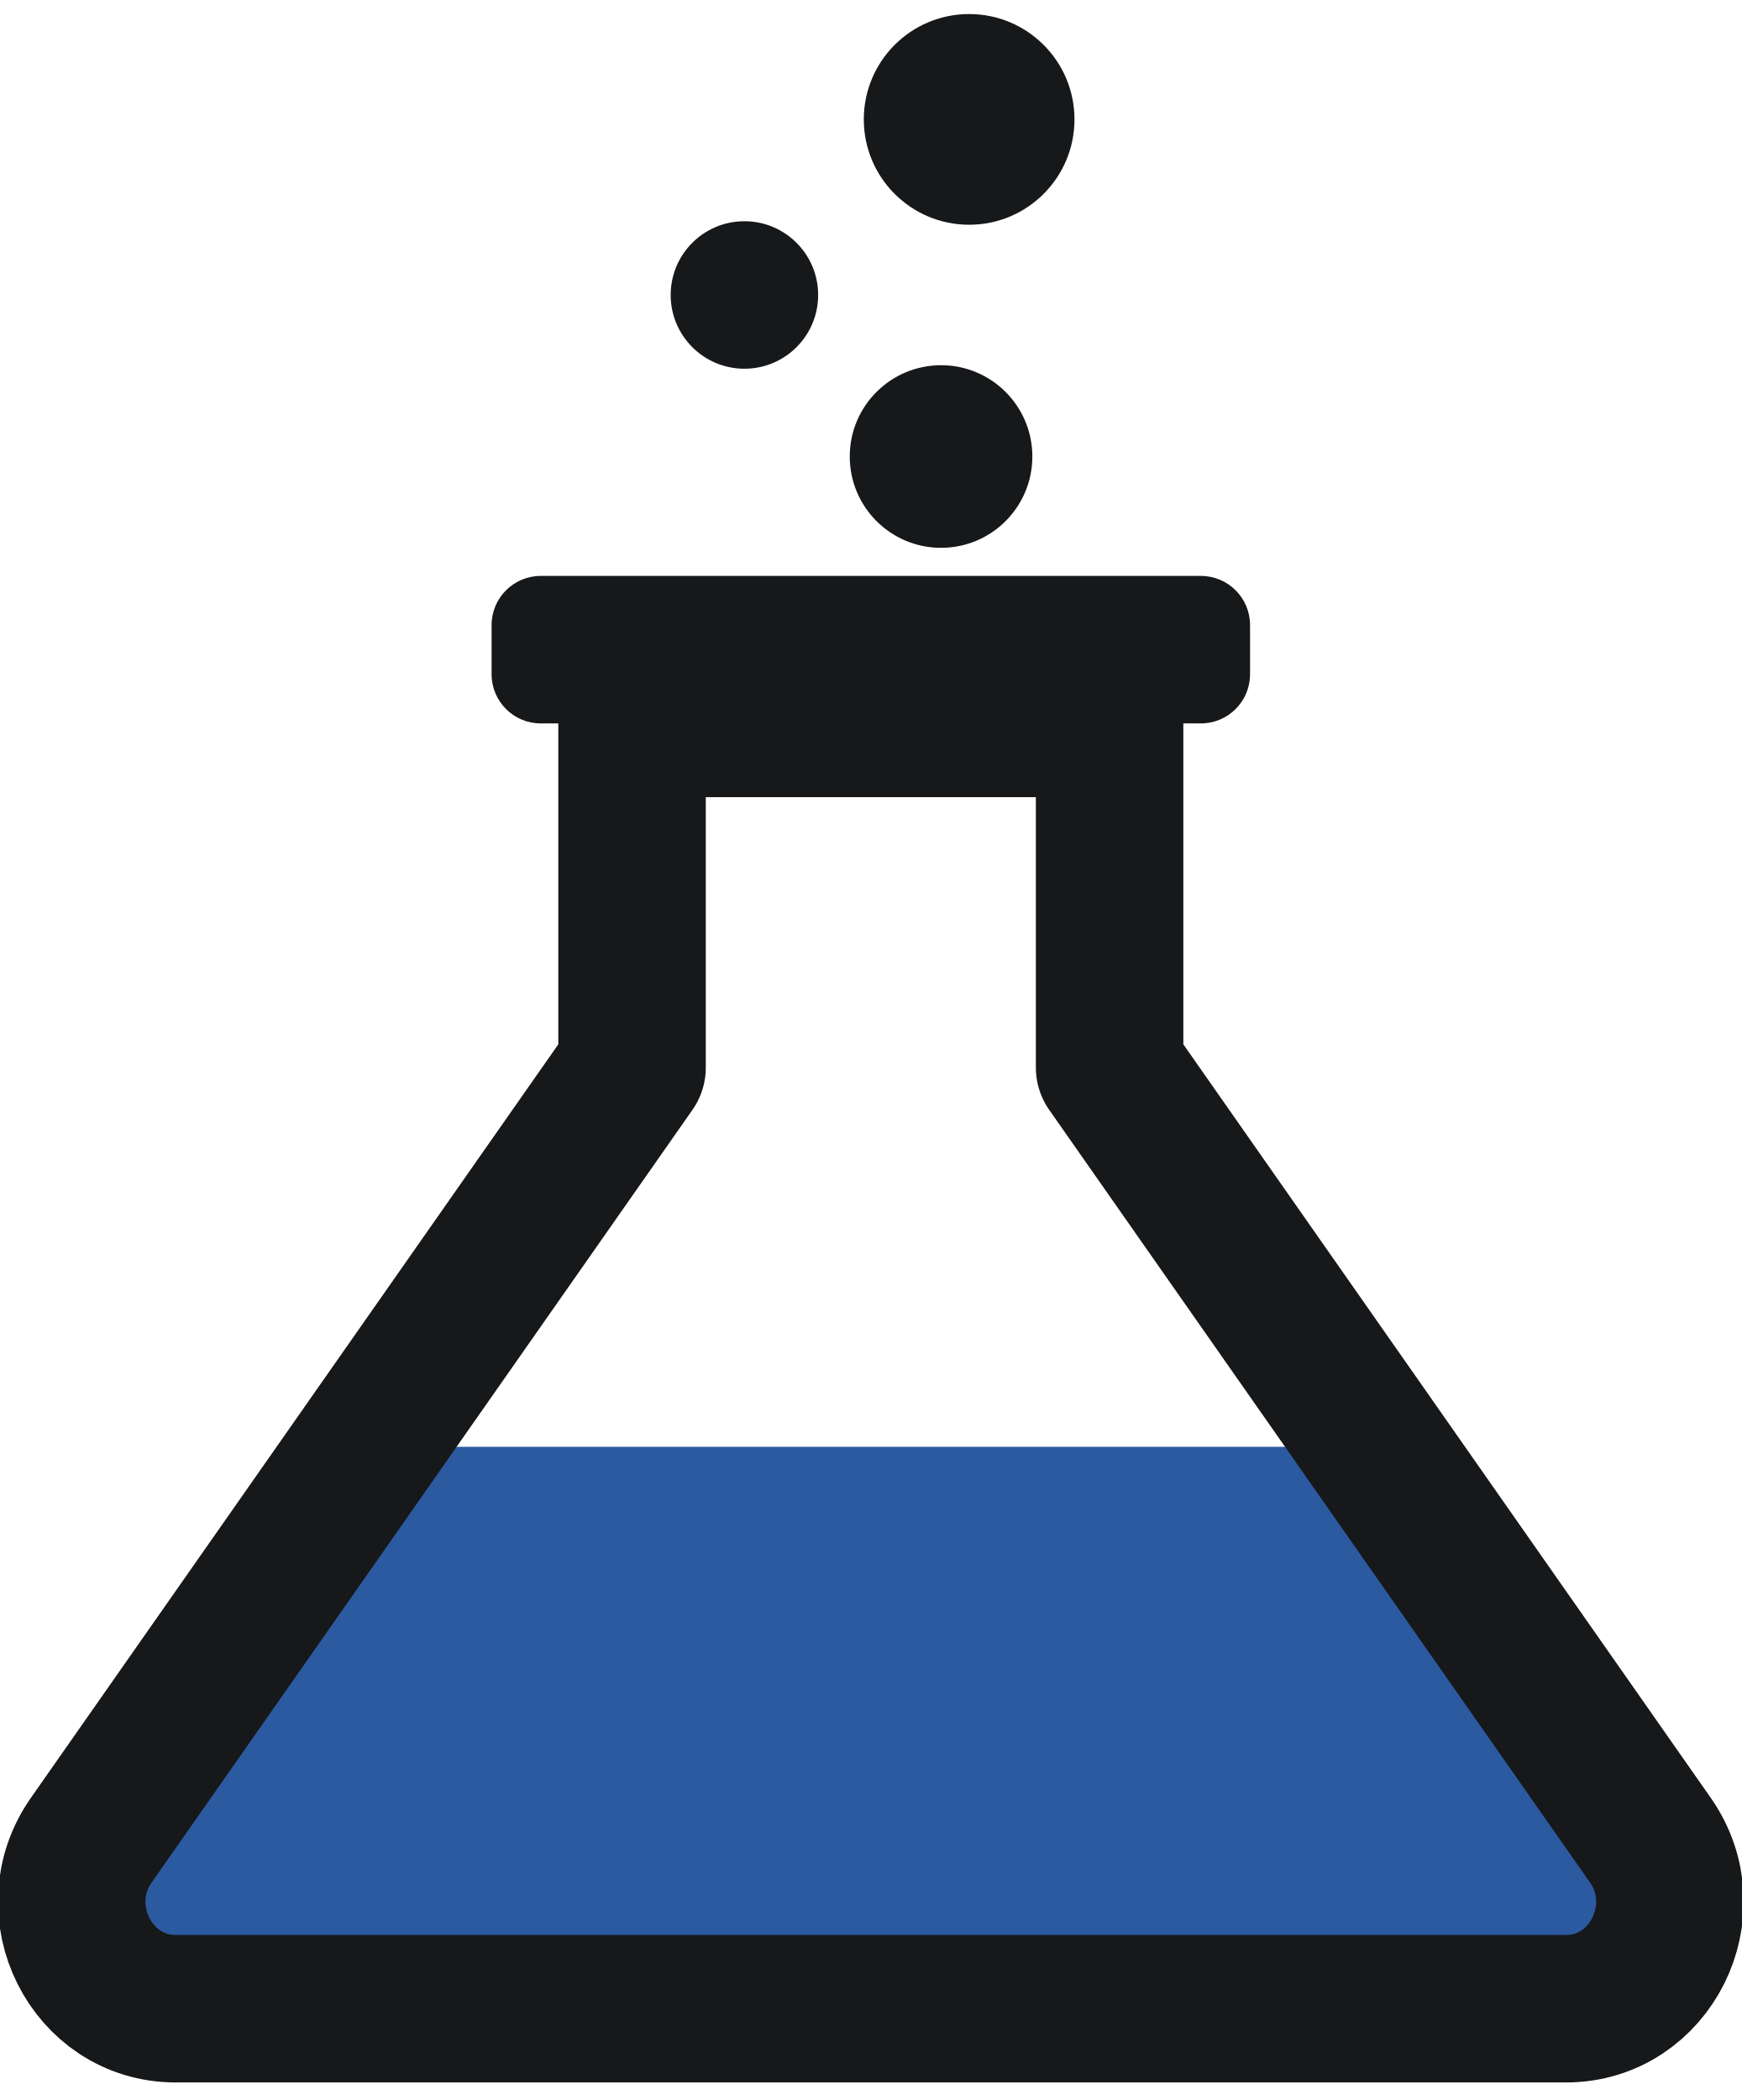
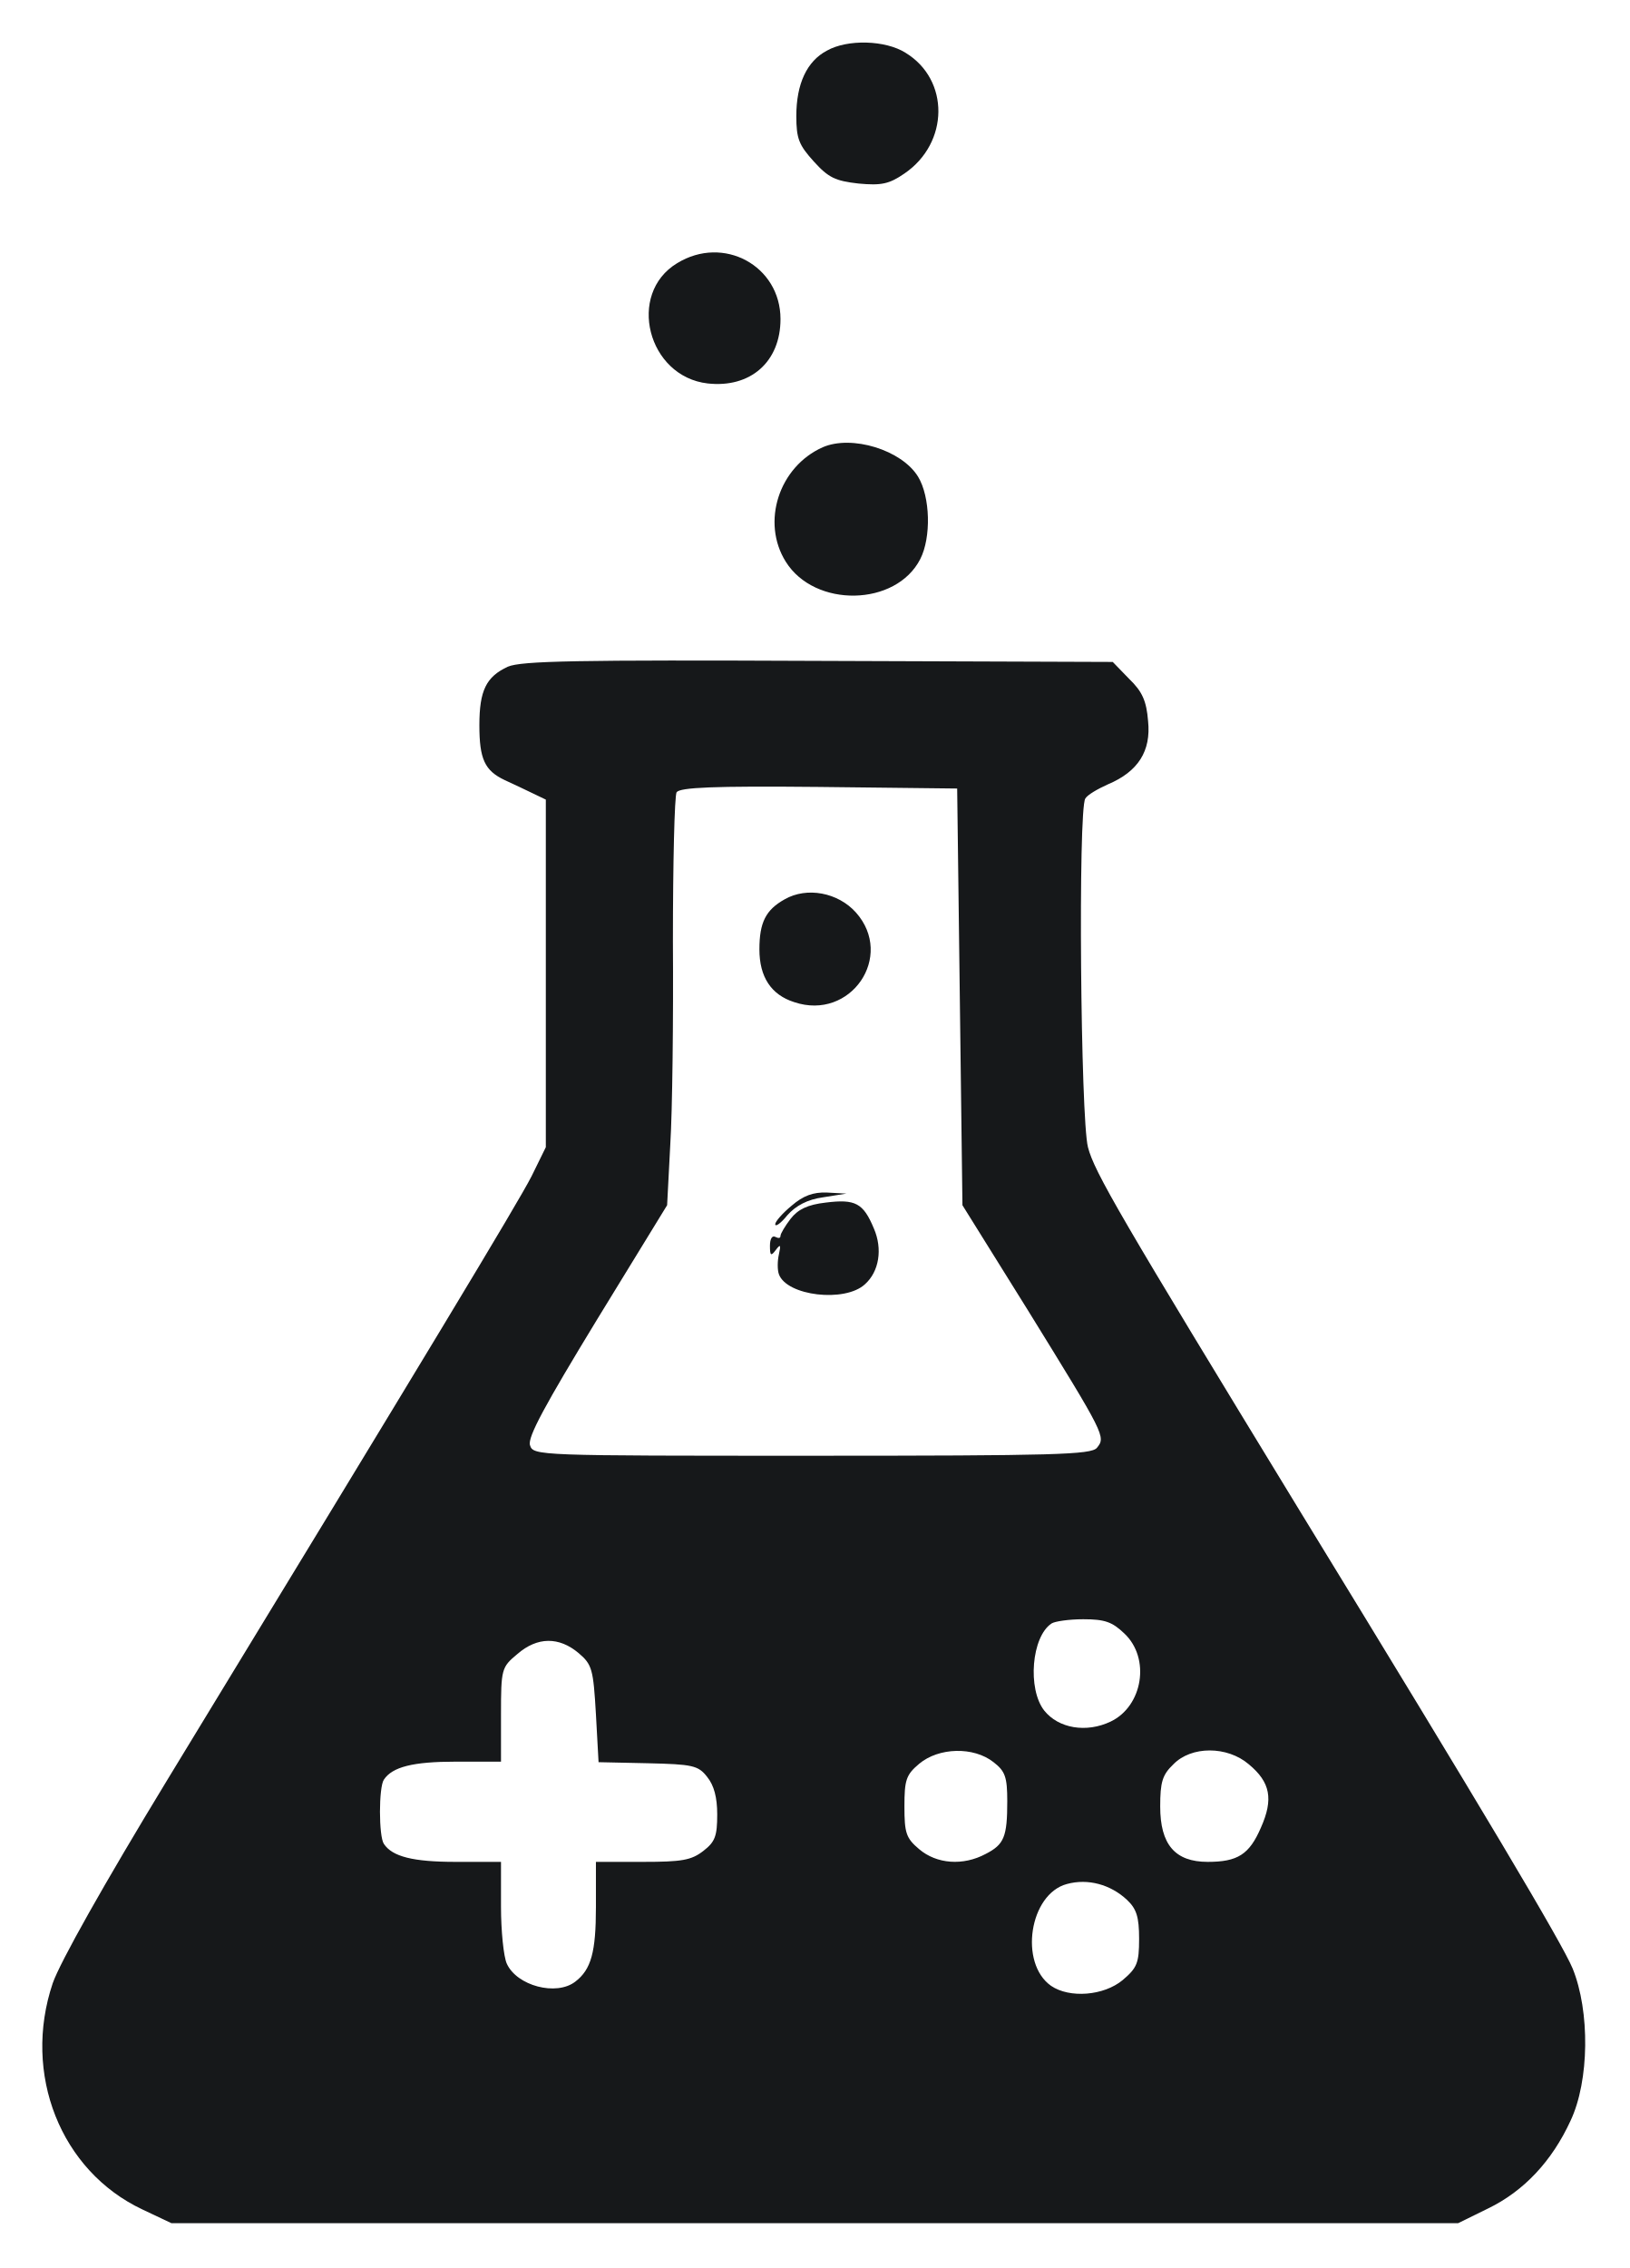
- <svg xmlns="http://www.w3.org/2000/svg" viewBox="3.6 0.4 24.8 29.9" role="img" aria-label="Serious Labs" fill="none">
-   <circle cx="17.4" cy="2.1" r="1.5" fill="#16181a" />
-   <circle cx="14.2" cy="4.6" r="1.05" fill="#16181a" />
-   <circle cx="17.0" cy="6.9" r="1.3" fill="#16181a" />
-   <rect x="10.6" y="8.6" width="10.8" height="2.1" rx="0.7" fill="#16181a" />
-   <clipPath id="fiole">
-     <path d="M12.6 10.7 V15.6 L4.9 26.6 C4.2 27.6 4.9 29 6.1 29 H25.9 C27.1 29 27.8 27.6 27.1 26.6 L19.4 15.6 V10.7 Z" />
-   </clipPath>
-   <rect x="0" y="21" width="32" height="12" fill="#2c5aa0" clip-path="url(#fiole)" />
-   <path d="M12.6 10.7 V15.6 L4.9 26.6 C4.2 27.6 4.9 29 6.1 29 H25.9 C27.1 29 27.8 27.6 27.1 26.6 L19.4 15.6 V10.7 Z" stroke="#16181a" stroke-width="2.1" stroke-linejoin="round" />
+ <svg xmlns="http://www.w3.org/2000/svg" version="1.0" role="img" aria-label="Serious Labs" viewBox="0 0 309 430" preserveAspectRatio="xMidYMid meet">
+   <g transform="translate(0,430) scale(0.1,-0.1)" fill="#16181a" stroke="none">
+     <path d="M1568 4204 c-38 -20 -58 -63 -58 -124 0 -43 5 -55 33 -86 28 -31 41 -37 85 -42 43 -4 58 -1 87 19 85 58 86 178 2 229 -38 24 -110 26 -149 4z M1284 3801 c-96 -58 -56 -215 58 -228 81 -9 138 41 138 122 0 101 -108 160 -196 106z M1560 3452 c-83 -37 -117 -142 -70 -217 55 -88 209 -85 255 5 21 41 19 118 -4 156 -31 51 -126 80 -181 56z M963 3036 c-41 -19 -54 -45 -54 -111 0 -64 10 -86 48 -104 15 -7 39 -18 53 -25 l25 -12 0 -329 0 -330 -27 -55 c-26 -51 -200 -339 -691 -1145 -121 -199 -203 -345 -217 -385 -58 -172 15 -356 170 -429 l55 -26 1220 0 1220 0 57 28 c68 33 121 90 156 166 36 76 37 208 4 289 -20 48 -168 297 -517 867 -341 559 -390 643 -402 690 -14 54 -19 640 -5 661 4 7 23 18 43 27 57 24 82 63 76 120 -3 38 -11 56 -36 80 l-31 32 -558 2 c-459 2 -563 0 -589 -11z m857 -626 l5 -395 124 -199 c147 -238 148 -240 131 -261 -11 -13 -79 -15 -541 -15 -520 0 -528 0 -534 20 -5 15 29 77 127 238 l133 217 6 115 c4 63 6 237 5 385 0 149 3 276 7 283 7 9 68 12 270 10 l262 -3 5 -395z m312 -1207 c50 -47 35 -138 -26 -167 -46 -22 -99 -13 -126 21 -32 41 -24 140 14 165 6 4 33 8 60 8 41 0 55 -5 78 -27z m-1035 -37 c26 -22 28 -31 33 -116 l5 -91 93 -2 c85 -2 96 -4 113 -26 13 -16 19 -39 19 -71 0 -41 -4 -52 -26 -69 -23 -18 -41 -21 -115 -21 l-89 0 0 -86 c0 -85 -9 -118 -39 -141 -36 -28 -111 -8 -130 34 -6 13 -11 62 -11 108 l0 85 -86 0 c-81 0 -120 10 -136 34 -10 14 -10 108 0 122 16 24 55 34 136 34 l86 0 0 89 c0 87 1 90 31 115 38 33 79 33 116 2z m787 -207 c22 -17 26 -28 26 -74 0 -68 -6 -82 -41 -100 -43 -23 -93 -19 -126 9 -25 21 -28 31 -28 81 0 50 3 60 28 81 37 31 103 33 141 3z m484 -4 c41 -34 47 -66 23 -120 -22 -51 -44 -65 -101 -65 -62 0 -90 33 -90 105 0 46 4 60 25 80 34 35 102 35 143 0z m-231 -257 c18 -17 23 -32 23 -74 0 -46 -4 -55 -31 -78 -36 -30 -101 -35 -136 -11 -61 43 -41 174 30 193 40 11 83 -1 114 -30z M1488 2595 c-36 -20 -48 -44 -48 -95 0 -52 22 -86 66 -100 107 -36 191 87 117 170 -34 38 -93 49 -135 25z M1501 2014 c-17 -14 -31 -30 -31 -35 0 -6 11 2 23 17 16 18 38 30 68 34 l44 7 -37 2 c-26 1 -45 -6 -67 -25z M1566 2020 c-35 -4 -53 -13 -67 -31 -10 -13 -19 -28 -19 -32 0 -5 -4 -5 -10 -2 -6 3 -10 -4 -10 -17 0 -19 2 -20 11 -8 9 12 10 10 6 -8 -3 -13 -3 -30 0 -38 15 -41 125 -54 163 -19 27 24 34 67 17 106 -20 48 -35 56 -91 49z" />
+   </g>
</svg>
